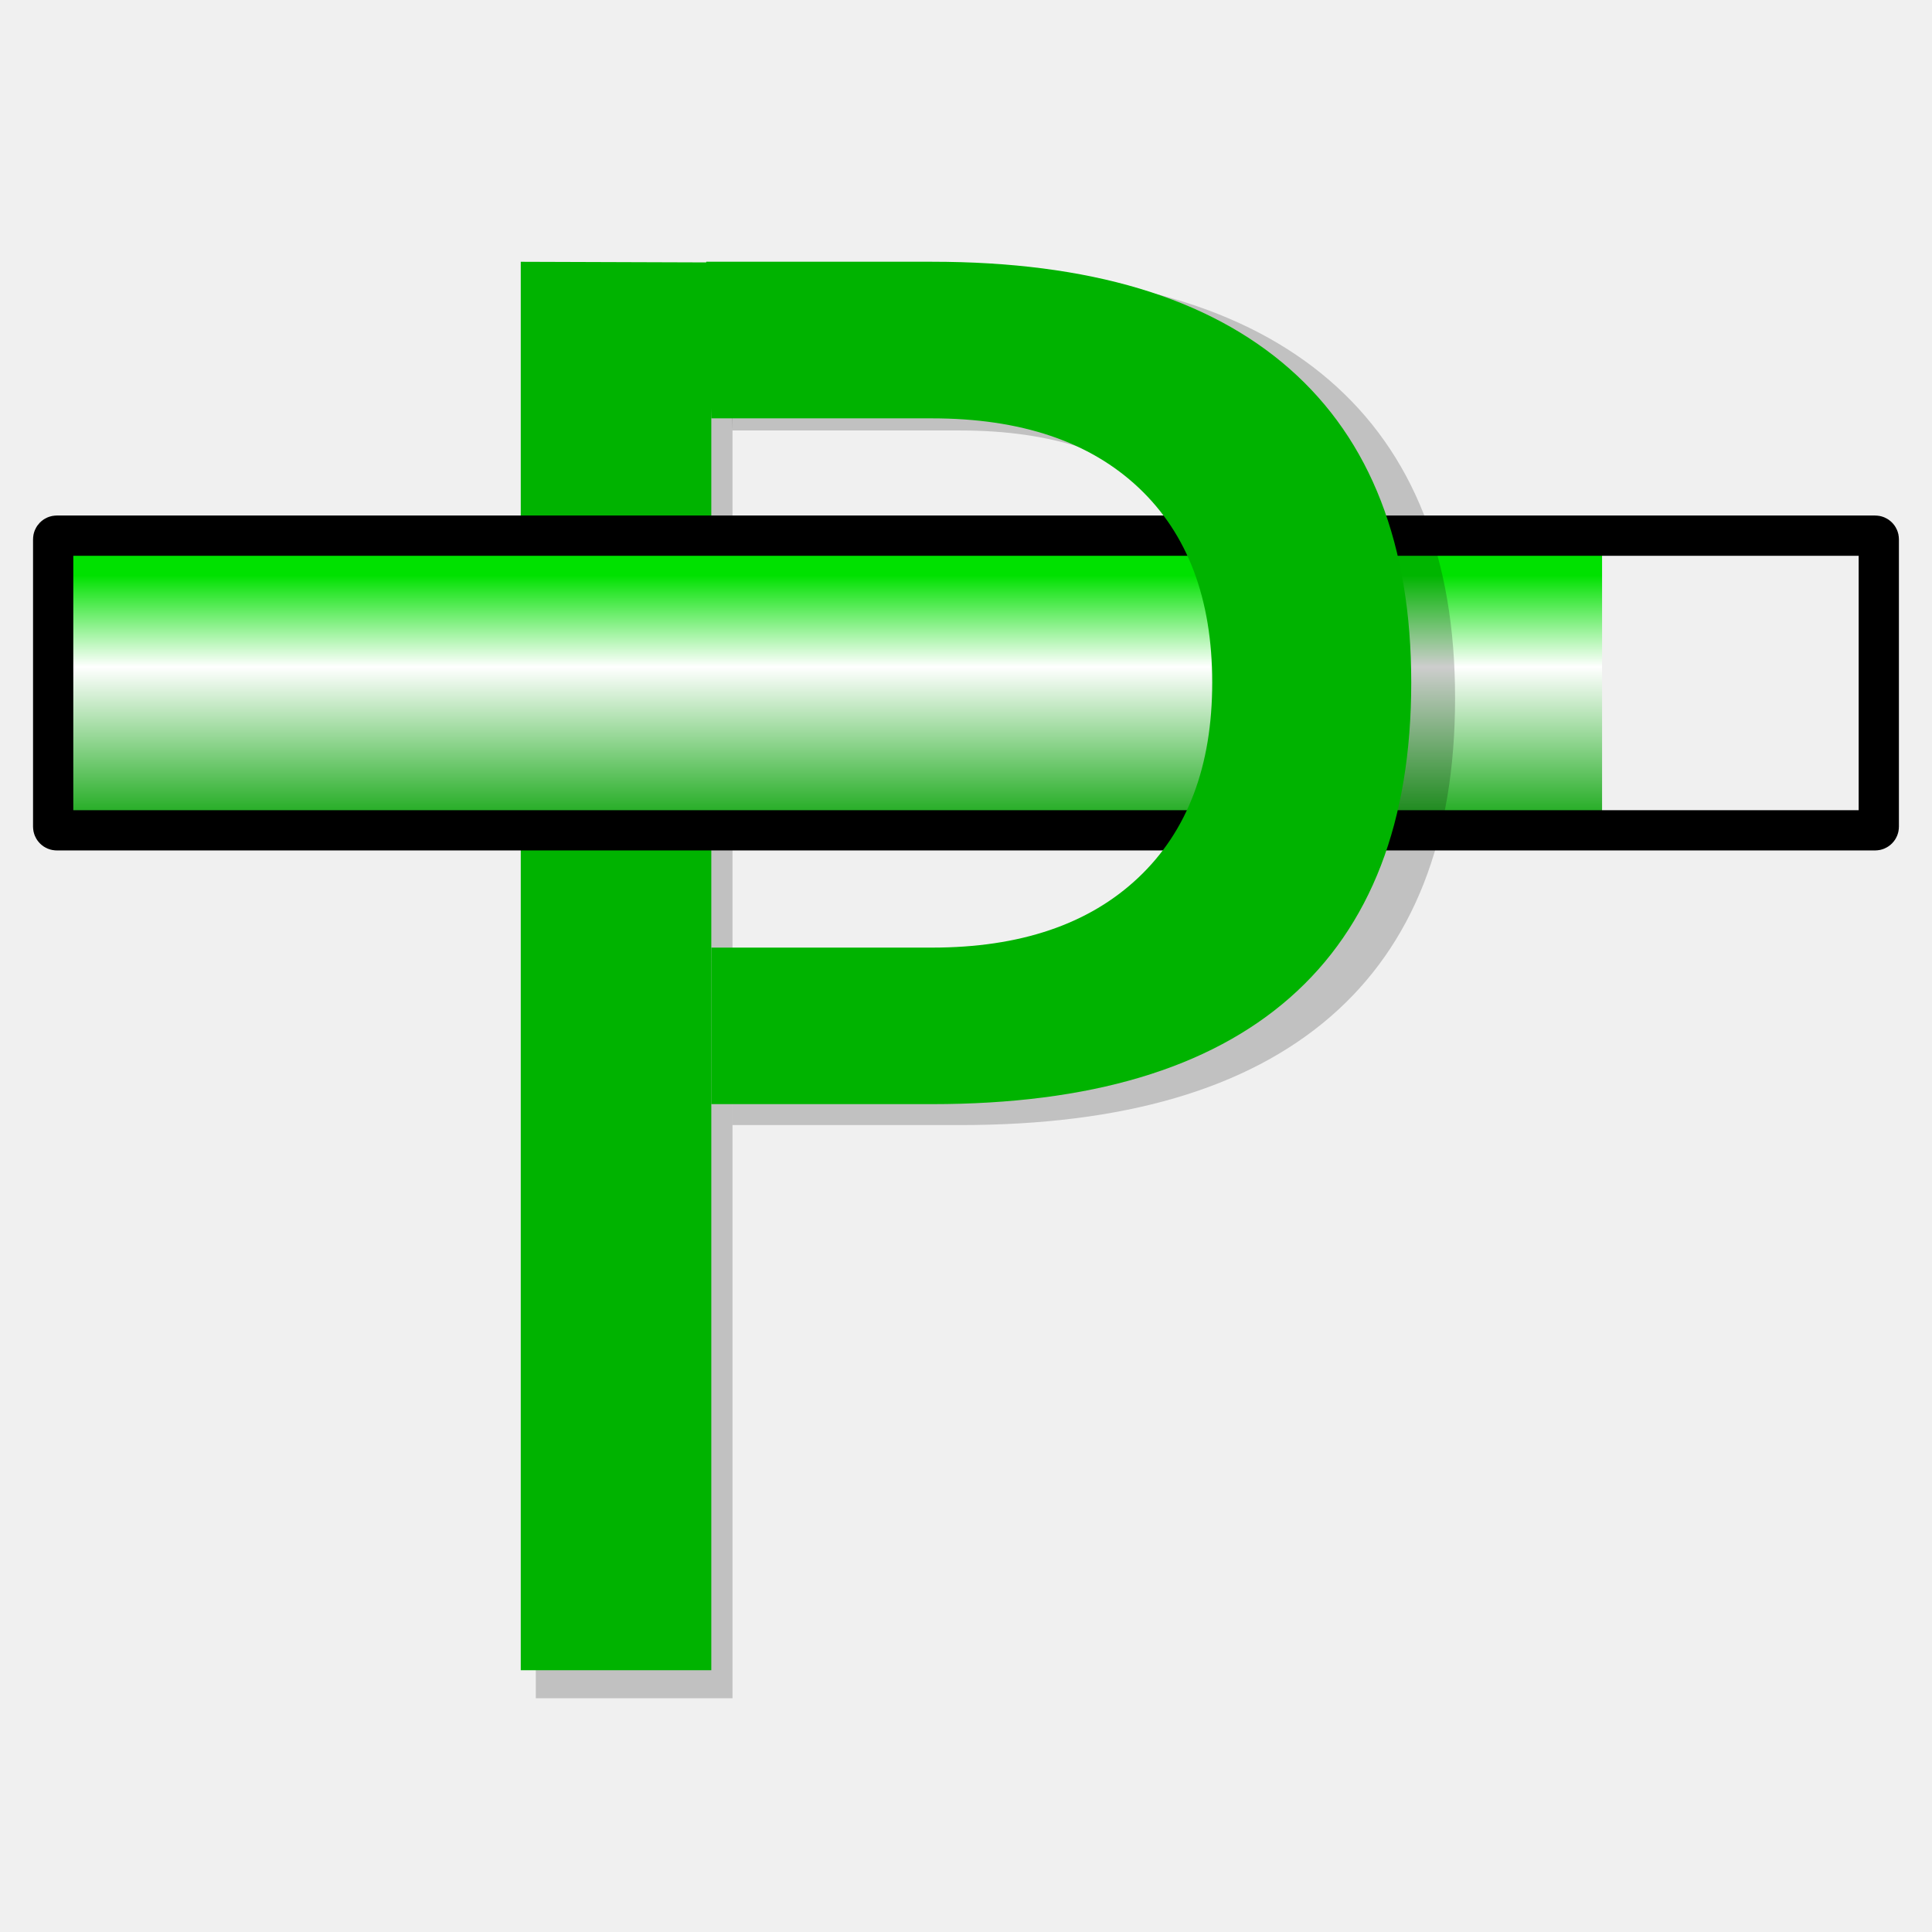
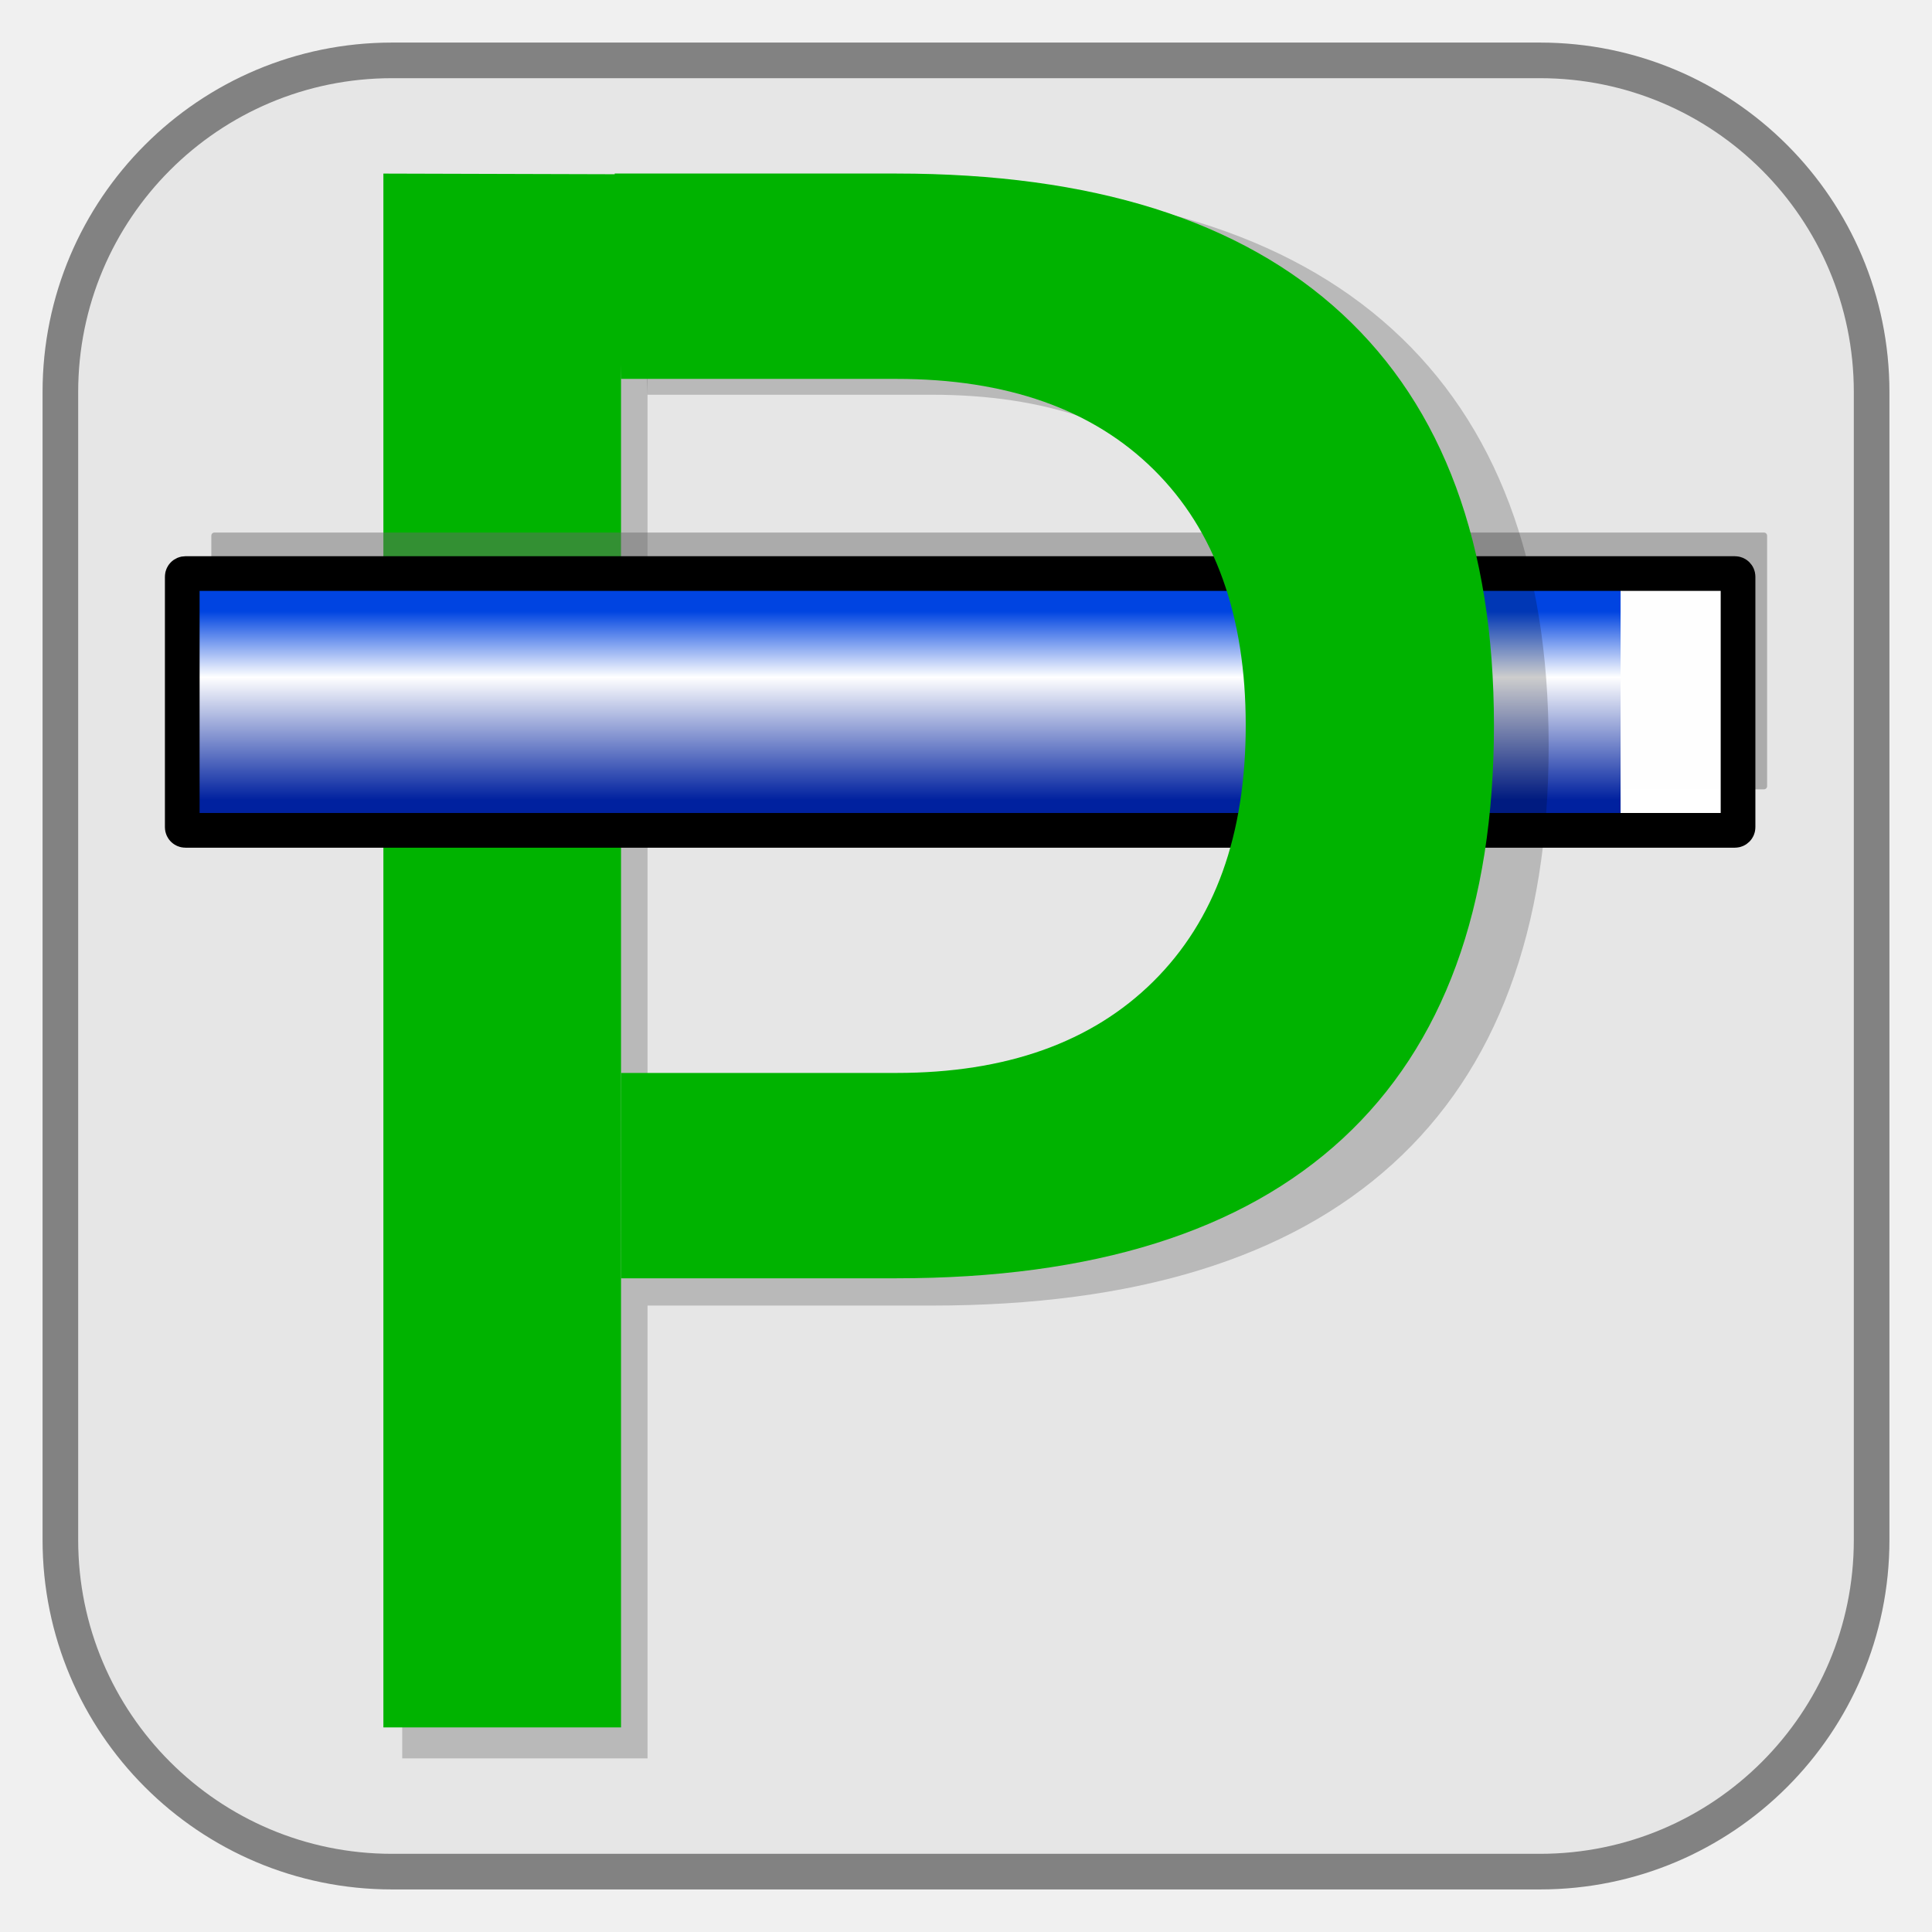
- <svg xmlns="http://www.w3.org/2000/svg" xmlns:ns1="http://www.openswatchbook.org/uri/2009/osb" xmlns:xlink="http://www.w3.org/1999/xlink" width="48" height="48" id="svg2" version="1.1">
+ <svg xmlns="http://www.w3.org/2000/svg" xmlns:ns1="http://www.openswatchbook.org/uri/2009/osb" xmlns:xlink="http://www.w3.org/1999/xlink" width="51.2" height="51.2" id="svg2" version="1.1">
  <defs id="defs4">
    <linearGradient id="linearGradient5318">
      <stop style="stop-color:#000000;stop-opacity:1;" offset="0" id="stop5320" />
      <stop id="stop5326" offset="0.861" style="stop-color:#000000;stop-opacity:0.498;" />
      <stop style="stop-color:#000000;stop-opacity:0;" offset="1" id="stop5322" />
    </linearGradient>
    <linearGradient id="linearGradient5275">
-       <stop style="stop-color:#009f00;stop-opacity:1;" offset="0" id="stop5277" />
+       <stop style="stop-color:#00219f;stop-opacity:1" offset="0" id="stop5277" />
      <stop id="stop5283" offset="0.651" style="stop-color:#ffffff;stop-opacity:1;" />
-       <stop style="stop-color:#00e100;stop-opacity:1;" offset="1" id="stop5279" />
+       <stop style="stop-color:#0044e1;stop-opacity:1" offset="1" id="stop5279" />
    </linearGradient>
    <linearGradient id="linearGradient5249" ns1:paint="solid">
      <stop style="stop-color:#005e00;stop-opacity:1;" offset="0" id="stop5251" />
    </linearGradient>
    <linearGradient id="linearGradient3805">
      <stop style="stop-color:#000000;stop-opacity:1;" offset="0" id="stop3807" />
      <stop style="stop-color:#000000;stop-opacity:0;" offset="1" id="stop3809" />
    </linearGradient>
-     <linearGradient xlink:href="#linearGradient5275" id="linearGradient5281" x1="14.357" y1="1025.17" x2="14.357" y2="1018.652" gradientUnits="userSpaceOnUse" gradientTransform="matrix(1.645038,0,0,1,-0.8523716,0)" />
+     <linearGradient xlink:href="#linearGradient5275" id="linearGradient4636" gradientUnits="userSpaceOnUse" x1="20" y1="1092.52" x2="20" y2="1087.52" gradientTransform="matrix(1.089663,0,0,1,-0.4330485,0)" />
  </defs>
-   <g id="layer1" transform="translate(0,-1004.362)">
-     <path style="font-size:48px;font-style:normal;font-variant:normal;font-weight:normal;font-stretch:normal;text-align:start;line-height:125%;letter-spacing:0px;word-spacing:0px;writing-mode:lr-tb;text-anchor:start;fill:#000000;fill-opacity:0.196;stroke:none;font-family:DejaVu Sans Mono;-inkscape-font-specification:DejaVu Sans Mono" id="path3773-1-8" d="m 13.312,1011.116 4.887,0.017 0,35.422 -4.887,0 z" />
-     <path style="font-size:48px;font-style:normal;font-variant:normal;font-weight:normal;font-stretch:normal;text-align:start;line-height:125%;letter-spacing:0px;word-spacing:0px;writing-mode:lr-tb;text-anchor:start;fill:#00b300;fill-opacity:1;stroke:none;font-family:DejaVu Sans Mono;-inkscape-font-specification:DejaVu Sans Mono;stroke-opacity:1" id="path3773-1" d="m 12.938,1010.866 4.734,0.016 0,34.976 -4.734,0 z" />
-     <rect ry="0.09" y="1017.67" x="1.321" height="7.321" width="38.482" id="rect5273" style="fill:url(#linearGradient5281);fill-opacity:1;fill-rule:nonzero;stroke:none" />
-     <rect style="fill:none;fill-opacity:1;fill-rule:nonzero;stroke:#000000;stroke-width:1;stroke-miterlimit:4;stroke-opacity:1;stroke-dasharray:none" id="rect5263" width="45.357" height="7.321" x="1.321" y="1017.67" ry="0.09" />
-     <path style="font-size:48px;font-style:normal;font-variant:normal;font-weight:normal;font-stretch:normal;text-align:start;line-height:125%;letter-spacing:0px;word-spacing:0px;writing-mode:lr-tb;text-anchor:start;fill:#000000;fill-opacity:0.196;fill-rule:nonzero;stroke:none;font-family:DejaVu Sans Mono;-inkscape-font-specification:DejaVu Sans Mono" id="path3773-8" d="m 18.2,1028.373 5.661,0 c 2.258,0 4.02,-0.586 5.286,-1.756 1.266,-1.171 1.899,-2.809 1.899,-4.913 -2.1e-5,-2.105 -0.629,-3.739 -1.887,-4.902 -1.258,-1.163 -3.024,-1.745 -5.299,-1.745 l -5.661,0 -0.13,-3.94 5.791,0 c 4.032,0 7.089,0.898 9.17,2.694 2.081,1.796 3.121,4.427 3.121,7.893 -2.7e-5,3.497 -1.036,6.14 -3.109,7.928 -2.073,1.788 -5.133,2.682 -9.182,2.682 l -5.661,0 z" />
-     <path style="font-size:48px;font-style:normal;font-variant:normal;font-weight:normal;font-stretch:normal;text-align:start;line-height:125%;letter-spacing:0px;word-spacing:0px;writing-mode:lr-tb;text-anchor:start;fill:#00b300;fill-opacity:1;stroke:none;font-family:DejaVu Sans Mono;-inkscape-font-specification:DejaVu Sans Mono;fill-rule:nonzero;stroke-opacity:1" id="path3773" d="m 17.672,1027.905 5.484,0 c 2.187,0 3.895,-0.578 5.121,-1.734 1.227,-1.156 1.84,-2.773 1.84,-4.852 -2.1e-5,-2.078 -0.609,-3.691 -1.828,-4.84 -1.219,-1.148 -2.93,-1.723 -5.133,-1.723 l -5.484,0 -0.126,-3.891 5.61,0 c 3.906,0 6.867,0.887 8.883,2.66 2.016,1.774 3.023,4.371 3.023,7.793 -2.7e-5,3.453 -1.004,6.062 -3.012,7.828 -2.008,1.766 -4.973,2.648 -8.895,2.648 l -5.484,0 z" />
+   <g id="layer1" transform="translate(0,-1071.32)">
+     <rect style="fill:#e6e6e6;fill-opacity:1;stroke:#828282;stroke-width:0.944;stroke-miterlimit:4;stroke-dasharray:none;stroke-opacity:1" id="rect3770" width="48" height="48" x="1.6" y="1072.92" ry="8.789" />
+     <path style="font-style:normal;font-variant:normal;font-weight:normal;font-stretch:normal;font-size:48px;line-height:125%;font-family:'DejaVu Sans Mono';-inkscape-font-specification:'DejaVu Sans Mono';text-align:start;letter-spacing:0px;word-spacing:0px;writing-mode:lr-tb;text-anchor:start;fill:#000000;fill-opacity:0.196;stroke:none;stroke-width:1.251" id="path3773-1-8" d="m 10.659,1076.214 6.501,0.02 v 41.685 h -6.501 z" />
+     <path style="font-style:normal;font-variant:normal;font-weight:normal;font-stretch:normal;font-size:48px;line-height:125%;font-family:'DejaVu Sans Mono';-inkscape-font-specification:'DejaVu Sans Mono';text-align:start;letter-spacing:0px;word-spacing:0px;writing-mode:lr-tb;text-anchor:start;fill:#00b300;fill-opacity:1;stroke:none;stroke-width:1.251;stroke-opacity:1" id="path3773-1" d="m 10.16,1075.92 6.298,0.018 v 41.16 H 10.16 Z" />
+     <rect style="fill:#6c6c6c;fill-opacity:0.477;fill-rule:nonzero;stroke:none;stroke-width:0.919;stroke-miterlimit:4;stroke-dasharray:none;stroke-opacity:1" id="rect5263-3" width="41.23" height="6.805" x="5.6" y="1085.433" ry="0.083" />
+     <rect style="fill:#ffffff;fill-opacity:0.992;fill-rule:nonzero;stroke:none;stroke-width:0.919;stroke-miterlimit:4;stroke-dasharray:none;stroke-opacity:1" id="rect5263" width="41.23" height="6.805" x="4.83" y="1086.52" ry="0.083" />
+     <rect ry="0.083" y="1086.52" x="4.83" height="6.805" width="38.117" id="rect5273" style="fill:url(#linearGradient4636);fill-opacity:1;fill-rule:nonzero;stroke:none;stroke-width:0.959;stroke-miterlimit:4;stroke-dasharray:none" />
+     <path style="font-style:normal;font-variant:normal;font-weight:normal;font-stretch:normal;font-size:48px;line-height:125%;font-family:'DejaVu Sans Mono';-inkscape-font-specification:'DejaVu Sans Mono';text-align:start;letter-spacing:0px;word-spacing:0px;writing-mode:lr-tb;text-anchor:start;fill:#000000;fill-opacity:0.196;fill-rule:nonzero;stroke:none;stroke-width:1.364" id="path3773-8" d="m 17.16,1100.408 h 7.531 c 3.004,0 5.348,-0.819 7.032,-2.457 1.684,-1.638 2.526,-3.929 2.526,-6.873 -3e-5,-2.944 -0.837,-5.23 -2.51,-6.856 -1.674,-1.627 -4.023,-2.441 -7.048,-2.441 H 17.16 l -0.172,-5.511 h 7.703 c 5.364,0 9.43,1.256 12.198,3.768 2.768,2.513 4.152,6.193 4.152,11.04 -3.5e-5,4.892 -1.379,8.588 -4.136,11.089 -2.757,2.502 -6.828,3.752 -12.214,3.752 H 17.16 Z" />
+     <rect ry="0.083" y="1086.52" x="4.83" height="6.805" width="41.23" id="rect4592" style="fill:none;fill-opacity:0.992;fill-rule:nonzero;stroke:#000000;stroke-width:0.919;stroke-miterlimit:4;stroke-dasharray:none;stroke-opacity:1" />
+     <path style="font-style:normal;font-variant:normal;font-weight:normal;font-stretch:normal;font-size:48px;line-height:125%;font-family:'DejaVu Sans Mono';-inkscape-font-specification:'DejaVu Sans Mono';text-align:start;letter-spacing:0px;word-spacing:0px;writing-mode:lr-tb;text-anchor:start;fill:#00b300;fill-opacity:1;fill-rule:nonzero;stroke:none;stroke-width:1.364;stroke-opacity:1" id="path3773" d="m 16.458,1099.754 h 7.296 c 2.91,0 5.181,-0.809 6.812,-2.426 1.632,-1.618 2.447,-3.88 2.447,-6.787 -2.7e-5,-2.907 -0.811,-5.164 -2.432,-6.77 -1.621,-1.606 -3.897,-2.41 -6.828,-2.41 h -7.296 l -0.167,-5.442 h 7.463 c 5.196,0 9.135,1.24 11.816,3.721 2.681,2.481 4.022,6.115 4.022,10.901 -3.7e-5,4.83 -1.335,8.48 -4.006,10.95 -2.671,2.47 -6.615,3.705 -11.832,3.705 h -7.296 z" />
  </g>
</svg>
